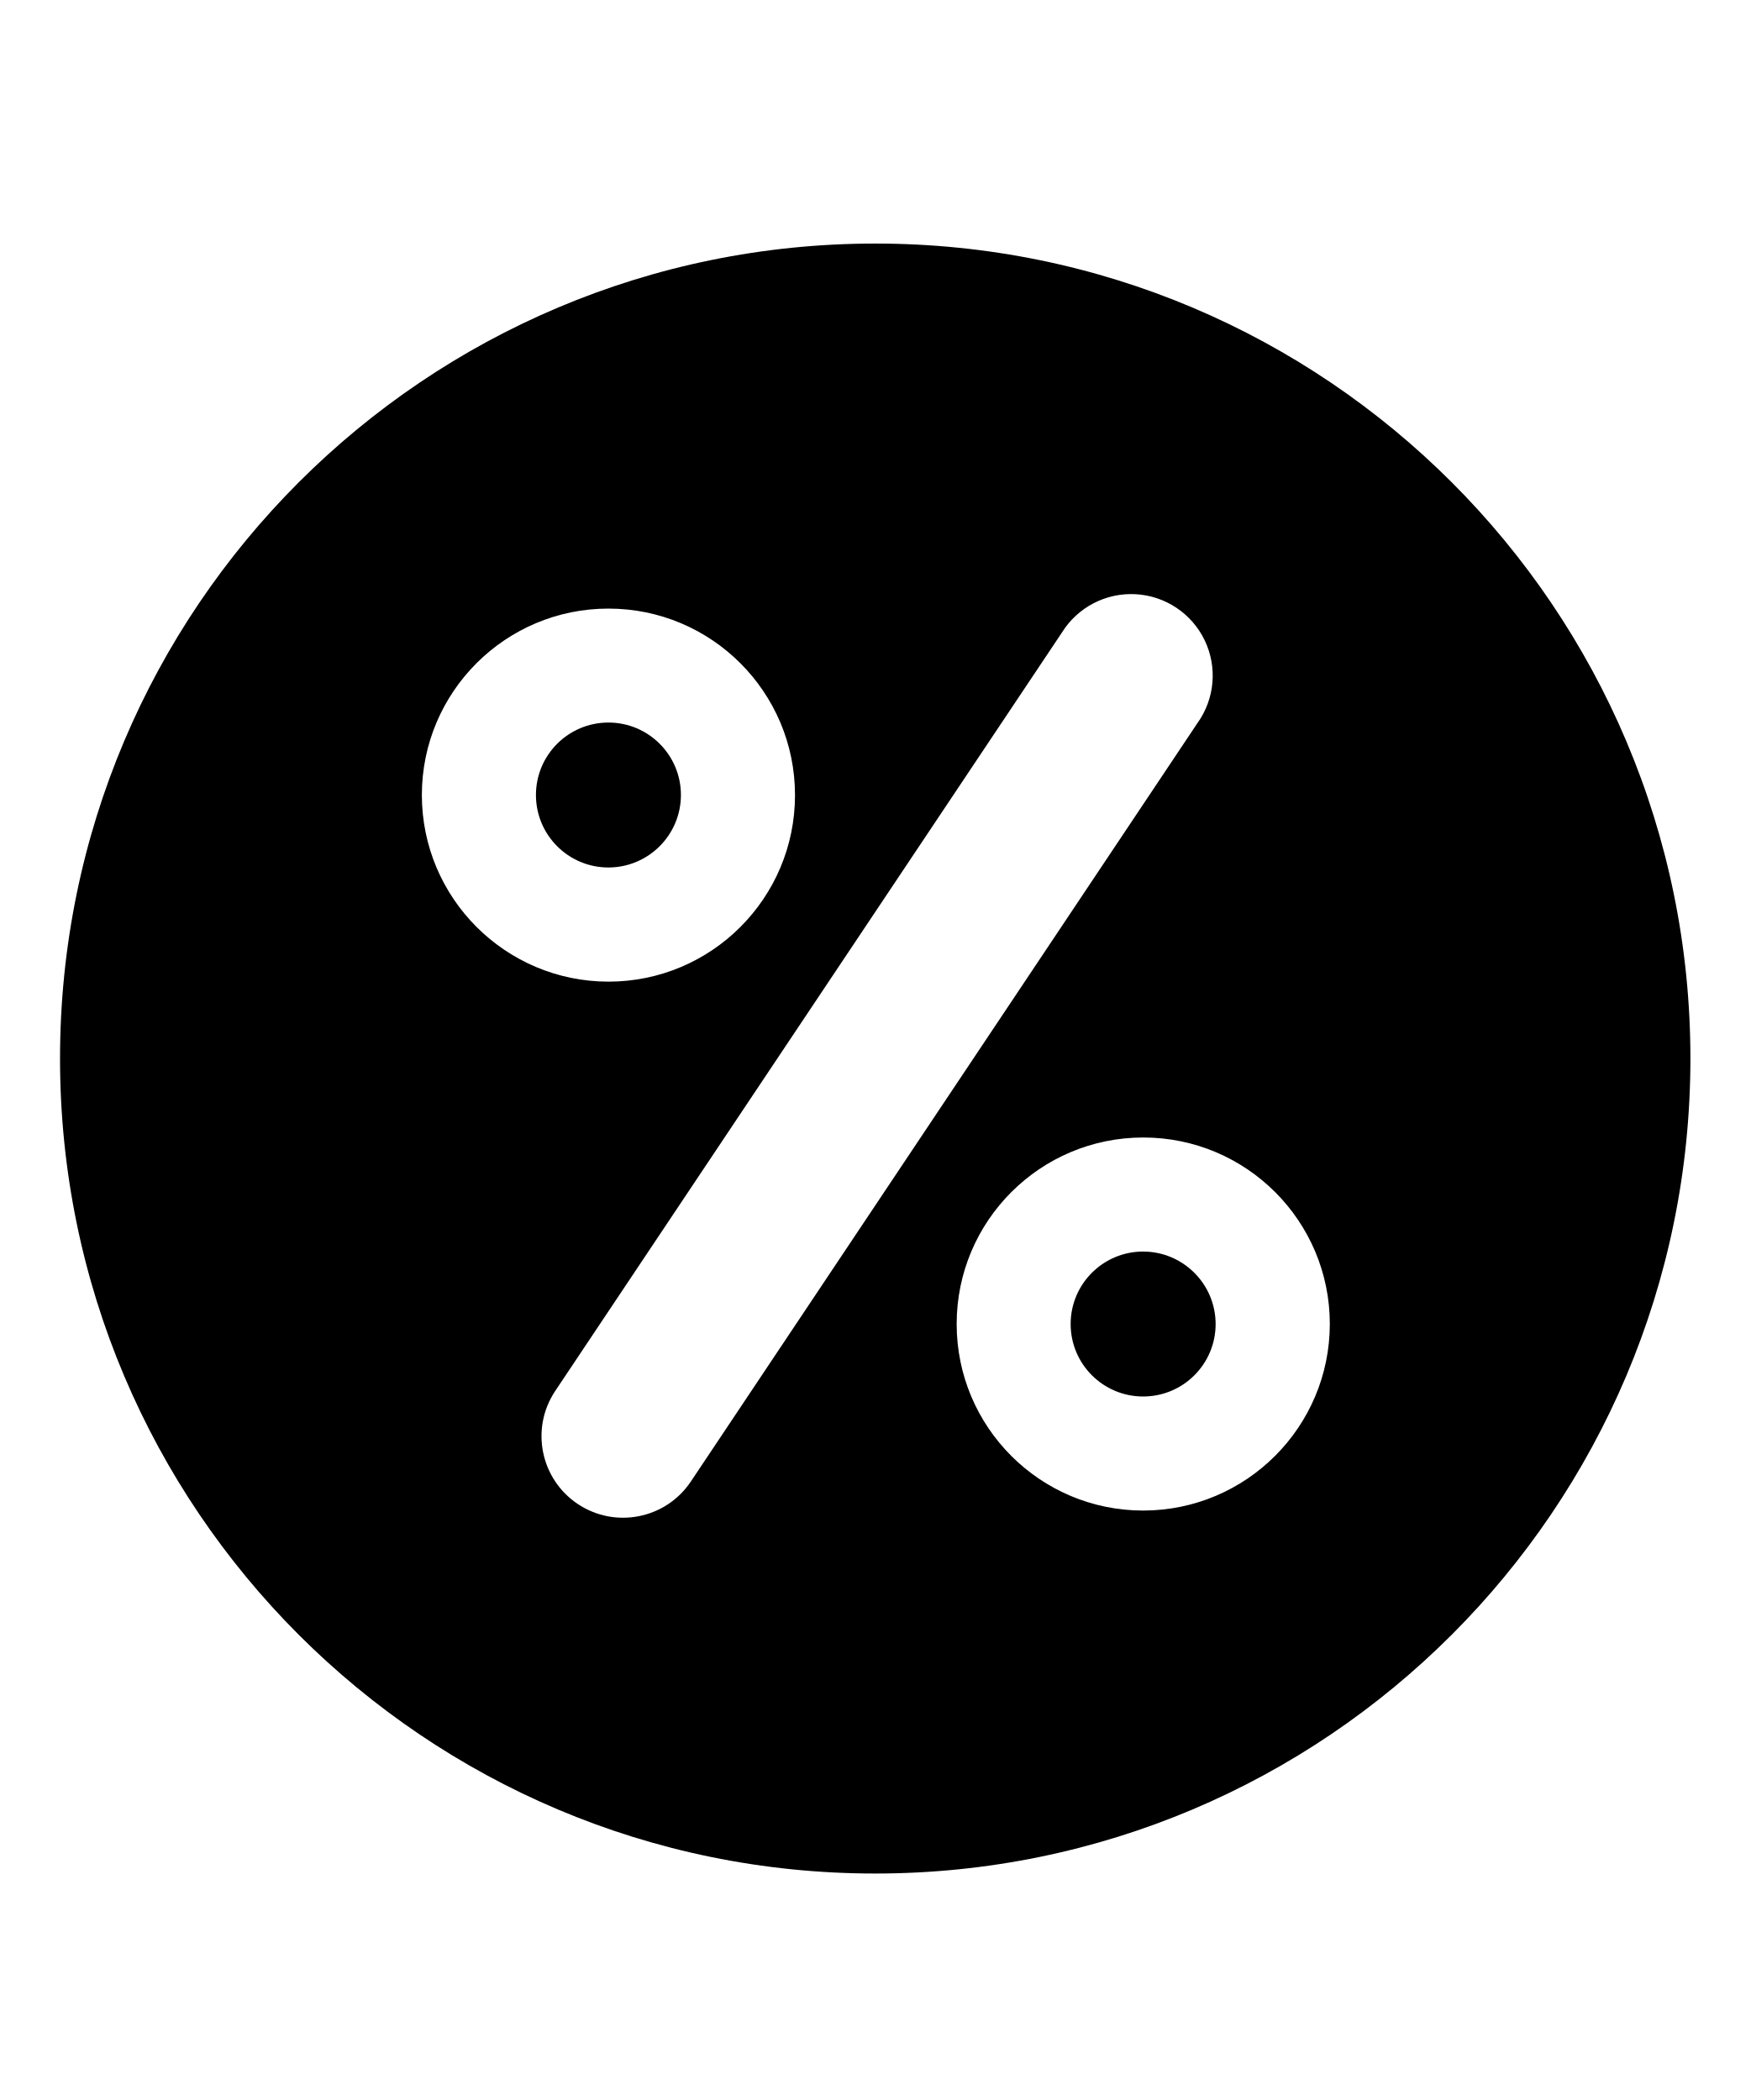
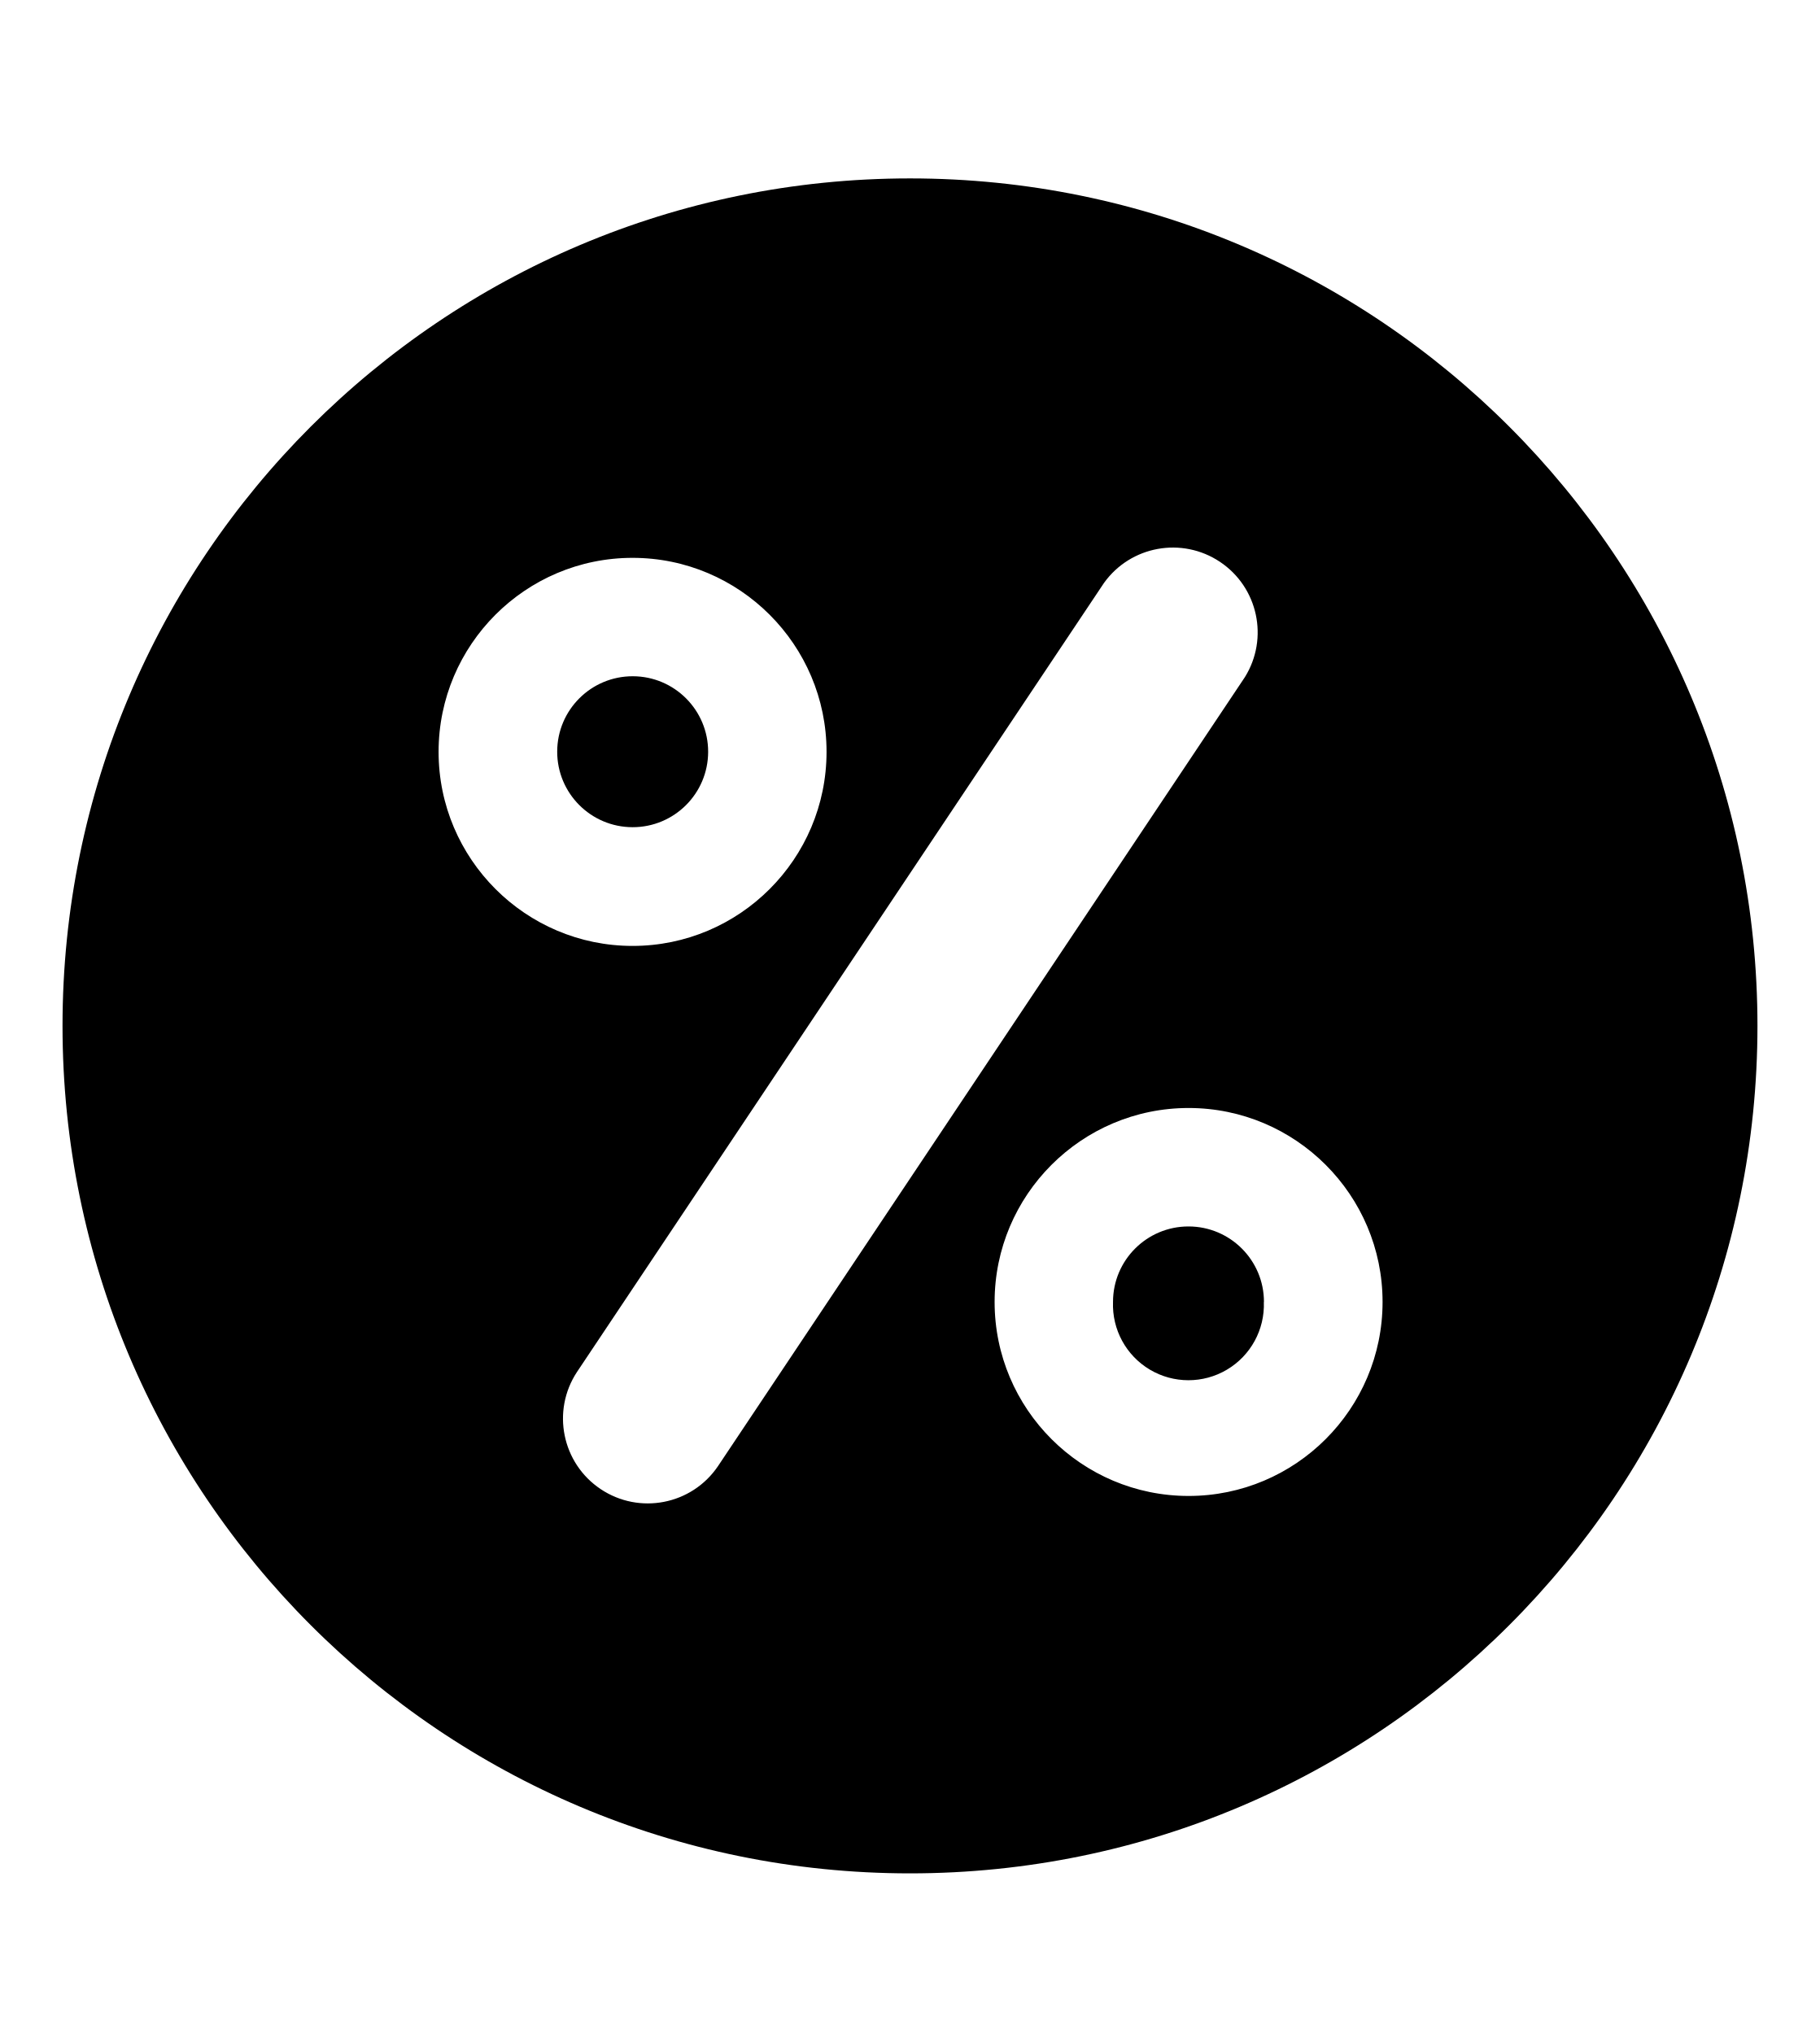
- <svg xmlns="http://www.w3.org/2000/svg" class="cf-icon-svg cf-icon-svg__percentage-round" viewBox="0 0 17 20.4">
-   <path d="M16.417 10.283A7.917 7.917 0 1 1 8.5 2.366a7.916 7.916 0 0 1 7.917 7.917zM5.909 9.536a1.812 1.812 0 1 0-1.812-1.813 1.814 1.814 0 0 0 1.812 1.813zm0-1.109a.704.704 0 1 1 .704-.704.705.705 0 0 1-.704.704zm5.72-1.402a.792.792 0 1 0-1.316-.88l-4.924 7.372a.792.792 0 0 0 1.317.88zm1.286 5.837a1.812 1.812 0 1 0-1.812 1.812 1.814 1.814 0 0 0 1.812-1.812zm-1.109 0a.704.704 0 1 1-.703-.704.705.705 0 0 1 .703.704z" />
+ <svg xmlns="http://www.w3.org/2000/svg" viewBox="0 0 17 19" class="cf-icon-svg cf-icon-svg__percentage-round">
+   <path d="M16.417 9.583a7.916 7.916 0 1 1-15.833 0 7.916 7.916 0 0 1 15.833 0ZM5.909 8.836c1 0 1.812-.813 1.812-1.813 0-.999-.813-1.812-1.812-1.812-1 0-1.812.813-1.812 1.812 0 1 .813 1.813 1.812 1.813Zm0-1.109a.705.705 0 1 1 .002-1.41.705.705 0 0 1-.002 1.41Zm5.72-1.402a.792.792 0 0 0-1.316-.88l-4.924 7.372a.792.792 0 0 0 1.317.88l4.923-7.372Zm1.286 5.837c0-1-.813-1.812-1.812-1.812-1 0-1.812.813-1.812 1.812 0 1 .813 1.812 1.812 1.812 1 0 1.812-.813 1.812-1.812Zm-1.109 0a.705.705 0 1 1-1.409-.001.705.705 0 0 1 1.41.001Z" />
</svg>
